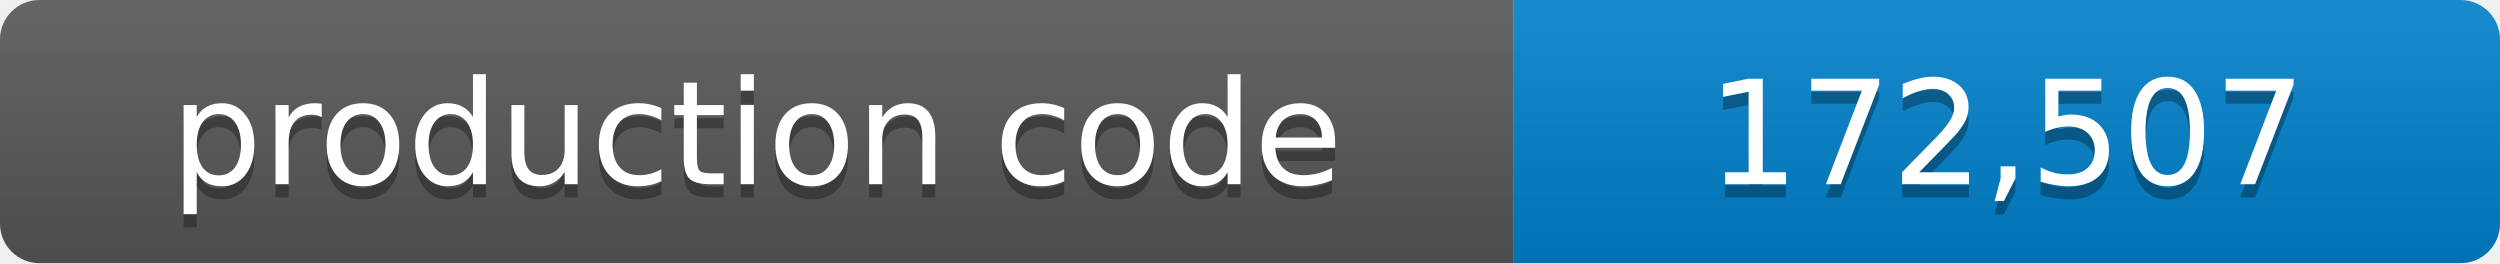
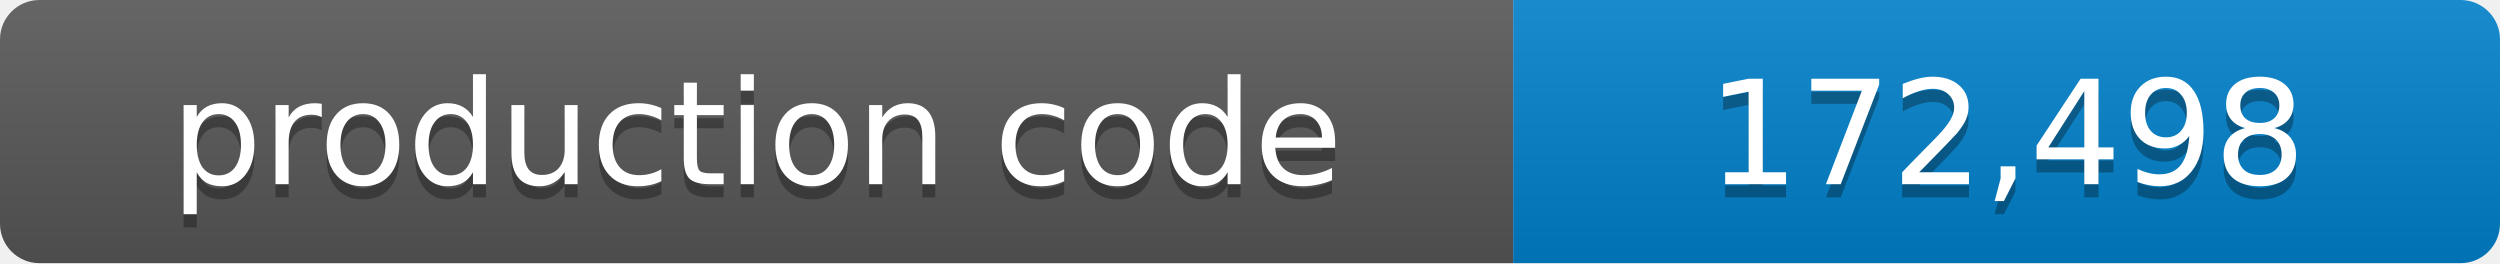
- <svg xmlns="http://www.w3.org/2000/svg" width="190" height="20" role="img" aria-label="production code: 172,507 lines">
+ <svg xmlns="http://www.w3.org/2000/svg" width="190" height="20" role="img" aria-label="production code: 172,498 lines">
  <linearGradient id="shade" x2="0" y2="100%">
    <stop offset="0" stop-color="#fff" stop-opacity=".1" />
    <stop offset="1" stop-opacity=".1" />
  </linearGradient>
  <clipPath id="round">
    <rect width="190" height="20" rx="3" />
  </clipPath>
  <g clip-path="url(#round)">
    <path fill="#555" d="M0 0h115v20H0z" />
    <path fill="#007ec6" d="M115 0h75v20h-75z" />
    <path fill="url(#shade)" d="M0 0h190v20H0z" />
  </g>
  <g fill="#fff" text-anchor="middle" font-family="Verdana,Geneva,DejaVu Sans,sans-serif" font-size="11">
    <text x="57.5" y="15" fill="#010101" fill-opacity=".3">production code</text>
    <text x="57.5" y="14">production code</text>
-     <text x="152.5" y="15" fill="#010101" fill-opacity=".3">172,507</text>
-     <text x="152.5" y="14">172,507</text>
+     <text x="152.5" y="15" fill="#010101" fill-opacity=".3">172,498</text>
+     <text x="152.5" y="14">172,498</text>
  </g>
</svg>
